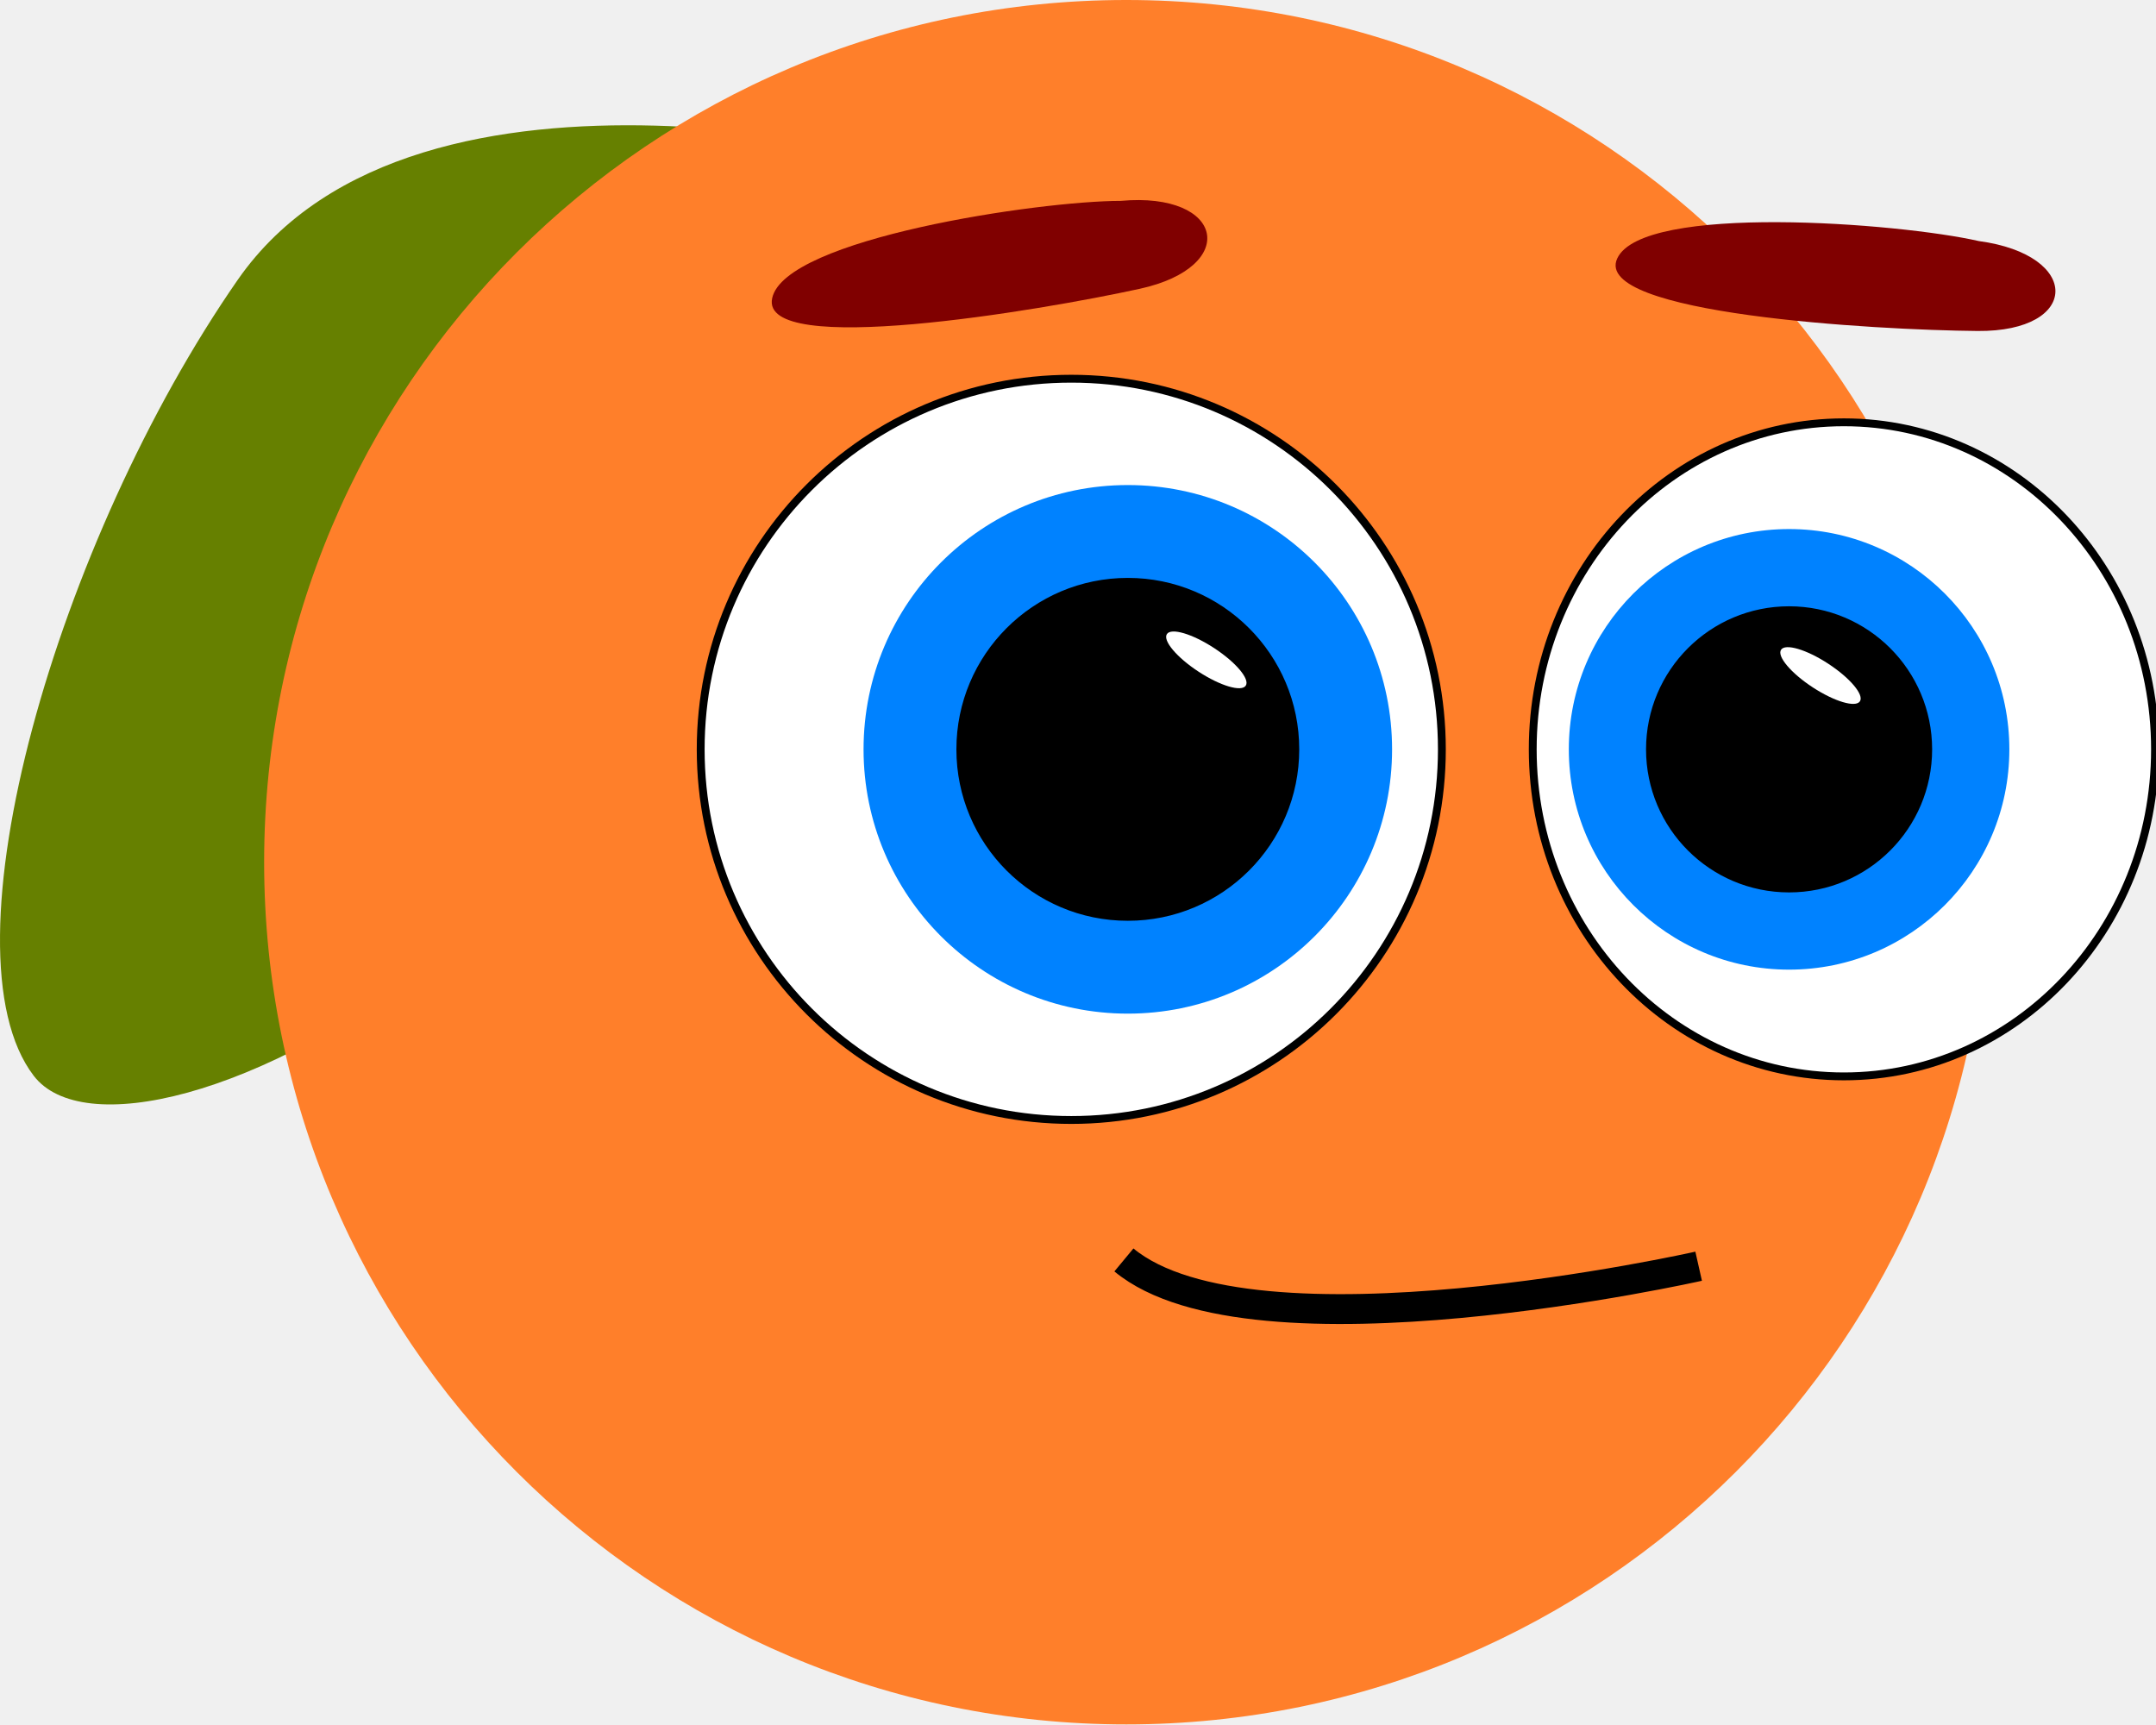
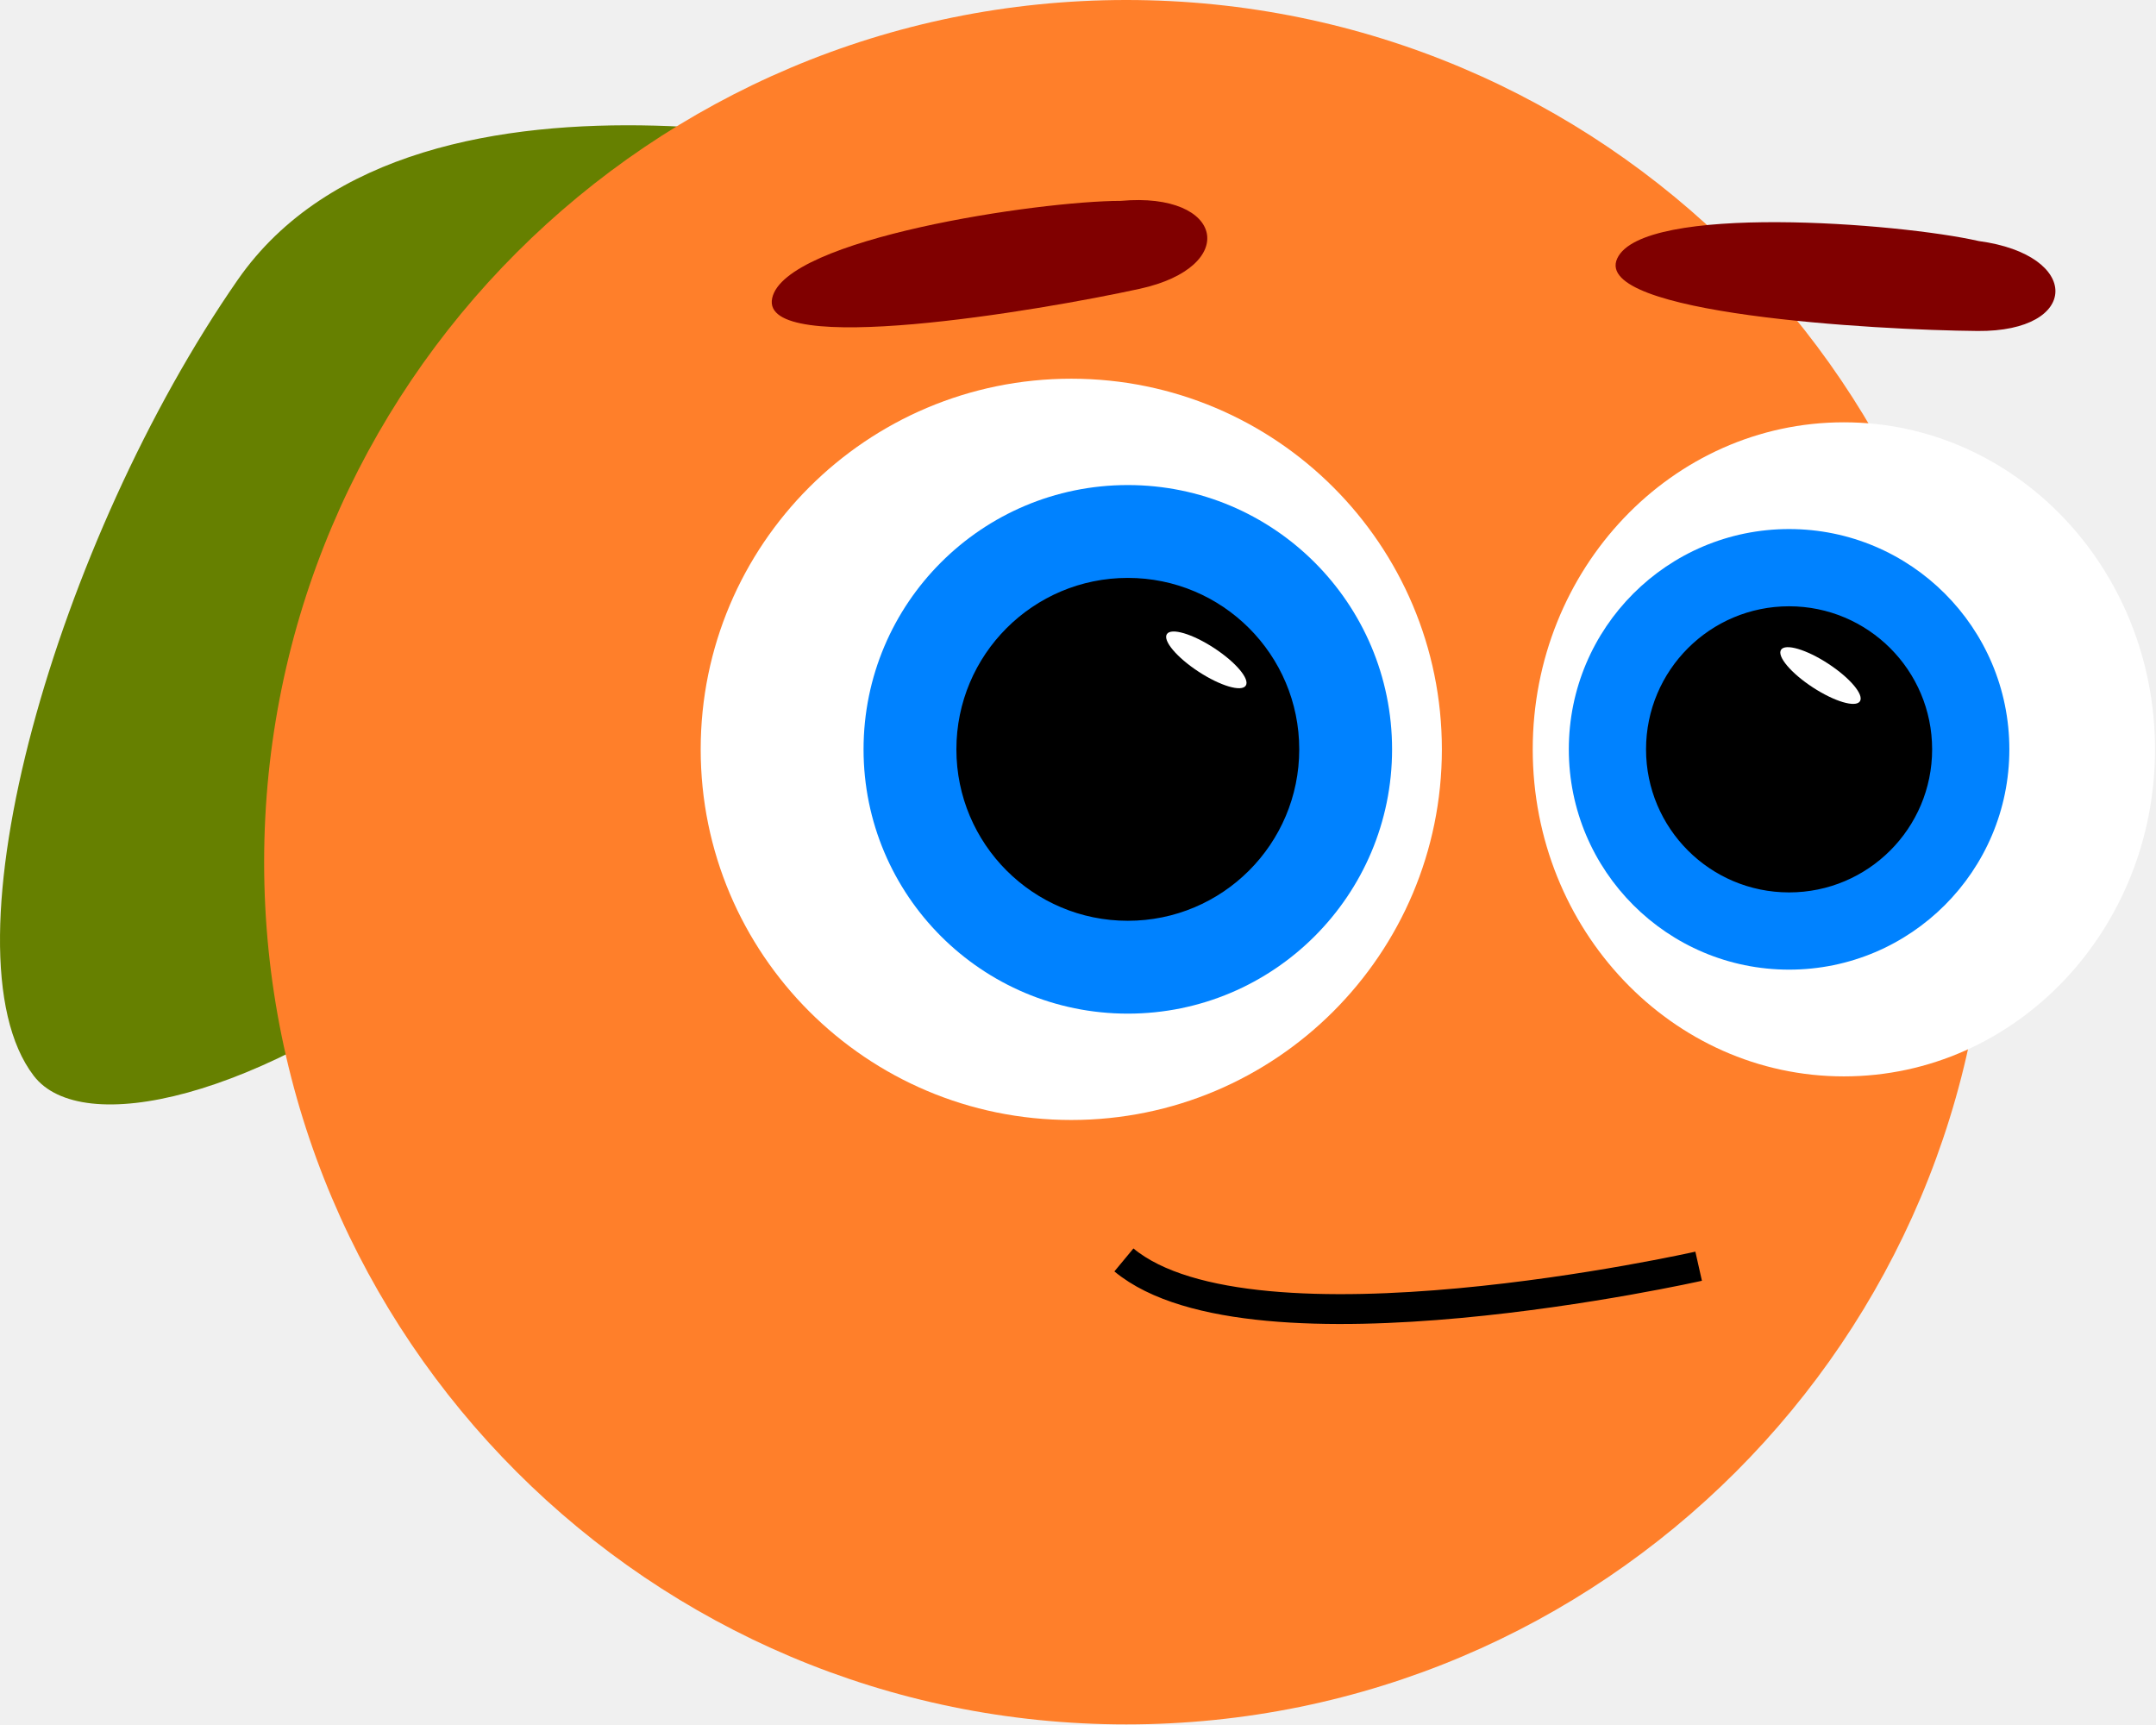
<svg xmlns="http://www.w3.org/2000/svg" width="193.742mm" height="154.94mm" viewBox="0 0 686.486 549" id="svg4860" version="1.1">
  <defs id="defs4862" />
  <g id="laranja" transform="translate(-36.75699,-297.8622)" style="display:inline">
    <g id="g5564">
      <g transform="translate(163.8609,65.5)" id="g4299" style="display:inline">
        <path style="fill:#668000;fill-rule:evenodd;stroke:none;stroke-width:1px;stroke-linecap:butt;stroke-linejoin:miter;stroke-opacity:1" d="m 171.237,285.276 c 0,0 -165.226,-46.516 -222.677,36.221 -57.451,82.737 -95.249,213.667 -64.936,253.348 30.313,39.681 225.281,-48.6 287.613,-289.569 z" id="path4248" />
        <circle style="fill:#ff7f2a" id="path4209" cx="231.5" cy="506.862" r="274.5" />
      </g>
-       <circle style="fill:#ffffff;fill-rule:evenodd;stroke:#000000;stroke-width:2.5;stroke-linecap:butt;stroke-linejoin:miter;stroke-miterlimit:4;stroke-dasharray:none;stroke-opacity:1" id="circle4502" cx="377.861" cy="536.432" r="118" />
+       <circle style="fill:#ffffff;fill-rule:evenodd;stroke:none;stroke-width:2.5;stroke-linecap:butt;stroke-linejoin:miter;stroke-miterlimit:4;stroke-dasharray:none;stroke-opacity:1" id="circle4502" cx="377.861" cy="536.432" r="118" />
      <circle style="fill:#0082ff;fill-opacity:1;fill-rule:evenodd;stroke:none;stroke-width:0.625;stroke-linecap:butt;stroke-linejoin:miter;stroke-miterlimit:4;stroke-dasharray:none;stroke-opacity:1" id="circle4504" cx="395.861" cy="536.432" r="84.143" />
      <circle style="fill:#000000;fill-rule:evenodd;stroke:#000000;stroke-width:0.625;stroke-linecap:butt;stroke-linejoin:miter;stroke-miterlimit:4;stroke-dasharray:none;stroke-opacity:1" id="circle4506" cx="395.861" cy="536.432" r="54.27" />
-       <ellipse style="fill:#ffffff;fill-rule:evenodd;stroke:#000000;stroke-width:2.5;stroke-linecap:butt;stroke-linejoin:miter;stroke-miterlimit:4;stroke-dasharray:none;stroke-opacity:1" id="ellipse4508" cx="623.861" cy="536.432" rx="99.07" ry="104.12" />
+       <ellipse style="fill:#ffffff;fill-rule:evenodd;stroke:none;stroke-width:2.5;stroke-linecap:butt;stroke-linejoin:miter;stroke-miterlimit:4;stroke-dasharray:none;stroke-opacity:1" id="ellipse4508" cx="623.861" cy="536.432" rx="99.07" ry="104.12" />
      <circle style="fill:#0082ff;fill-opacity:1;fill-rule:evenodd;stroke:none;stroke-width:0.625;stroke-linecap:butt;stroke-linejoin:miter;stroke-miterlimit:4;stroke-dasharray:none;stroke-opacity:1" id="circle4510" cx="606.415" cy="536.432" r="70.135" />
      <circle style="fill:#000000;fill-rule:evenodd;stroke:#000000;stroke-width:0.625;stroke-linecap:butt;stroke-linejoin:miter;stroke-miterlimit:4;stroke-dasharray:none;stroke-opacity:1" id="circle4512" cx="606.415" cy="536.432" r="45.235" />
      <ellipse transform="matrix(0.8371534,0.5469681,-0.5469681,0.8371534,0,0)" ry="4.5" rx="15" cy="92.244" cx="796.591" id="ellipse4522" style="display:inline;fill:#ffffff;fill-opacity:1;stroke:none;stroke-width:1.25;stroke-miterlimit:4;stroke-dasharray:none;stroke-opacity:1" />
      <ellipse transform="matrix(0.8371534,0.5469681,-0.5469681,0.8371534,0,0)" ry="4.5" rx="15" cy="195.028" cx="630.154" id="ellipse4524" style="display:inline;fill:#ffffff;fill-opacity:1;stroke:none;stroke-width:1.25;stroke-miterlimit:4;stroke-dasharray:none;stroke-opacity:1" />
    </g>
  </g>
  <g id="fechado" style="display:inline">
    <path style="fill:#800000;fill-rule:evenodd;stroke:none;stroke-width:0.625;stroke-linecap:butt;stroke-linejoin:miter;stroke-miterlimit:4;stroke-dasharray:none;stroke-opacity:1" d="m 356.861,63.953 c -26,0 -107,12 -111,31 -4,19 85,4 117,-3 32,-7 27,-31 -6,-28 z" id="path4516" />
    <path style="display:inline;fill:#800000;fill-rule:evenodd;stroke:none;stroke-width:0.625;stroke-linecap:butt;stroke-linejoin:miter;stroke-miterlimit:4;stroke-dasharray:none;stroke-opacity:1" d="m 630.05,76.743 c -25.349,-5.78 -106.99,-12.089 -115.114,5.546 -8.124,17.635 81.983,22.798 114.739,23.087 32.755,0.29 33.216,-24.221 0.375,-28.633 z" id="path4518" />
    <path style="fill:none;fill-rule:evenodd;stroke:#000000;stroke-width:9.5;stroke-linecap:butt;stroke-linejoin:miter;stroke-miterlimit:4;stroke-dasharray:none;stroke-opacity:1" d="m 540.861,403.125 c 0,0 -142,32 -183,-2" id="path4600" />
  </g>
</svg>
